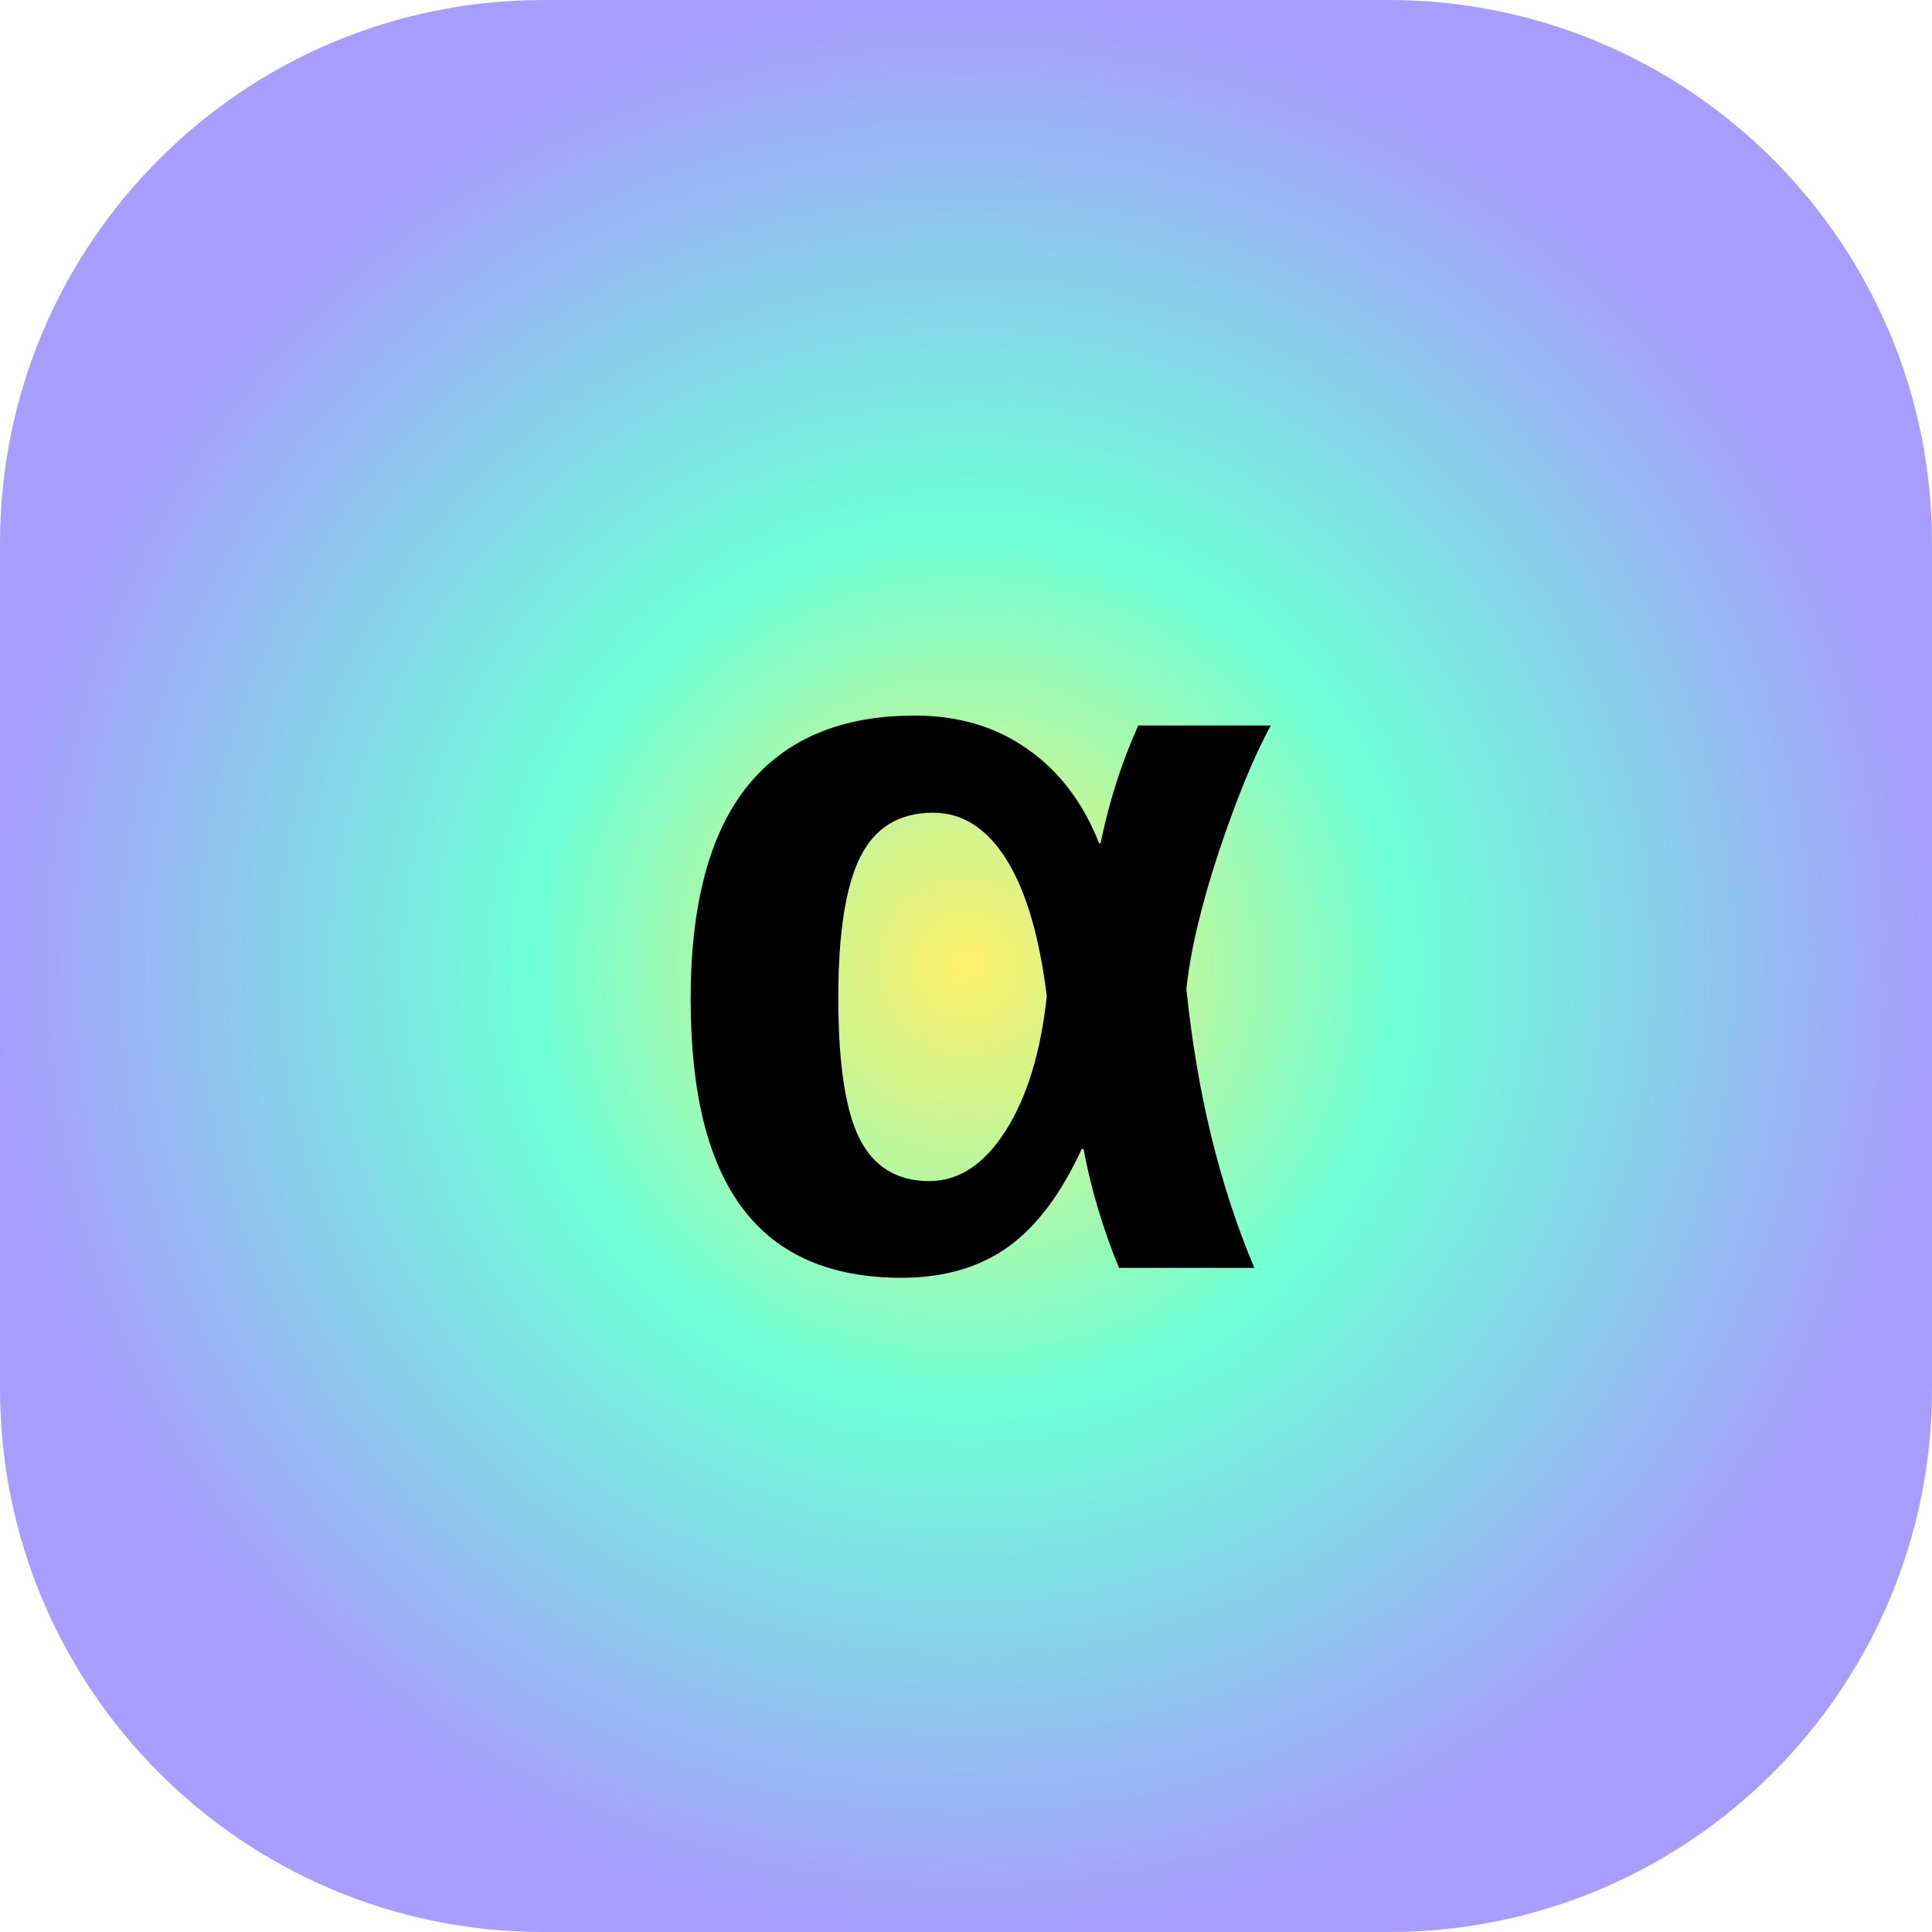
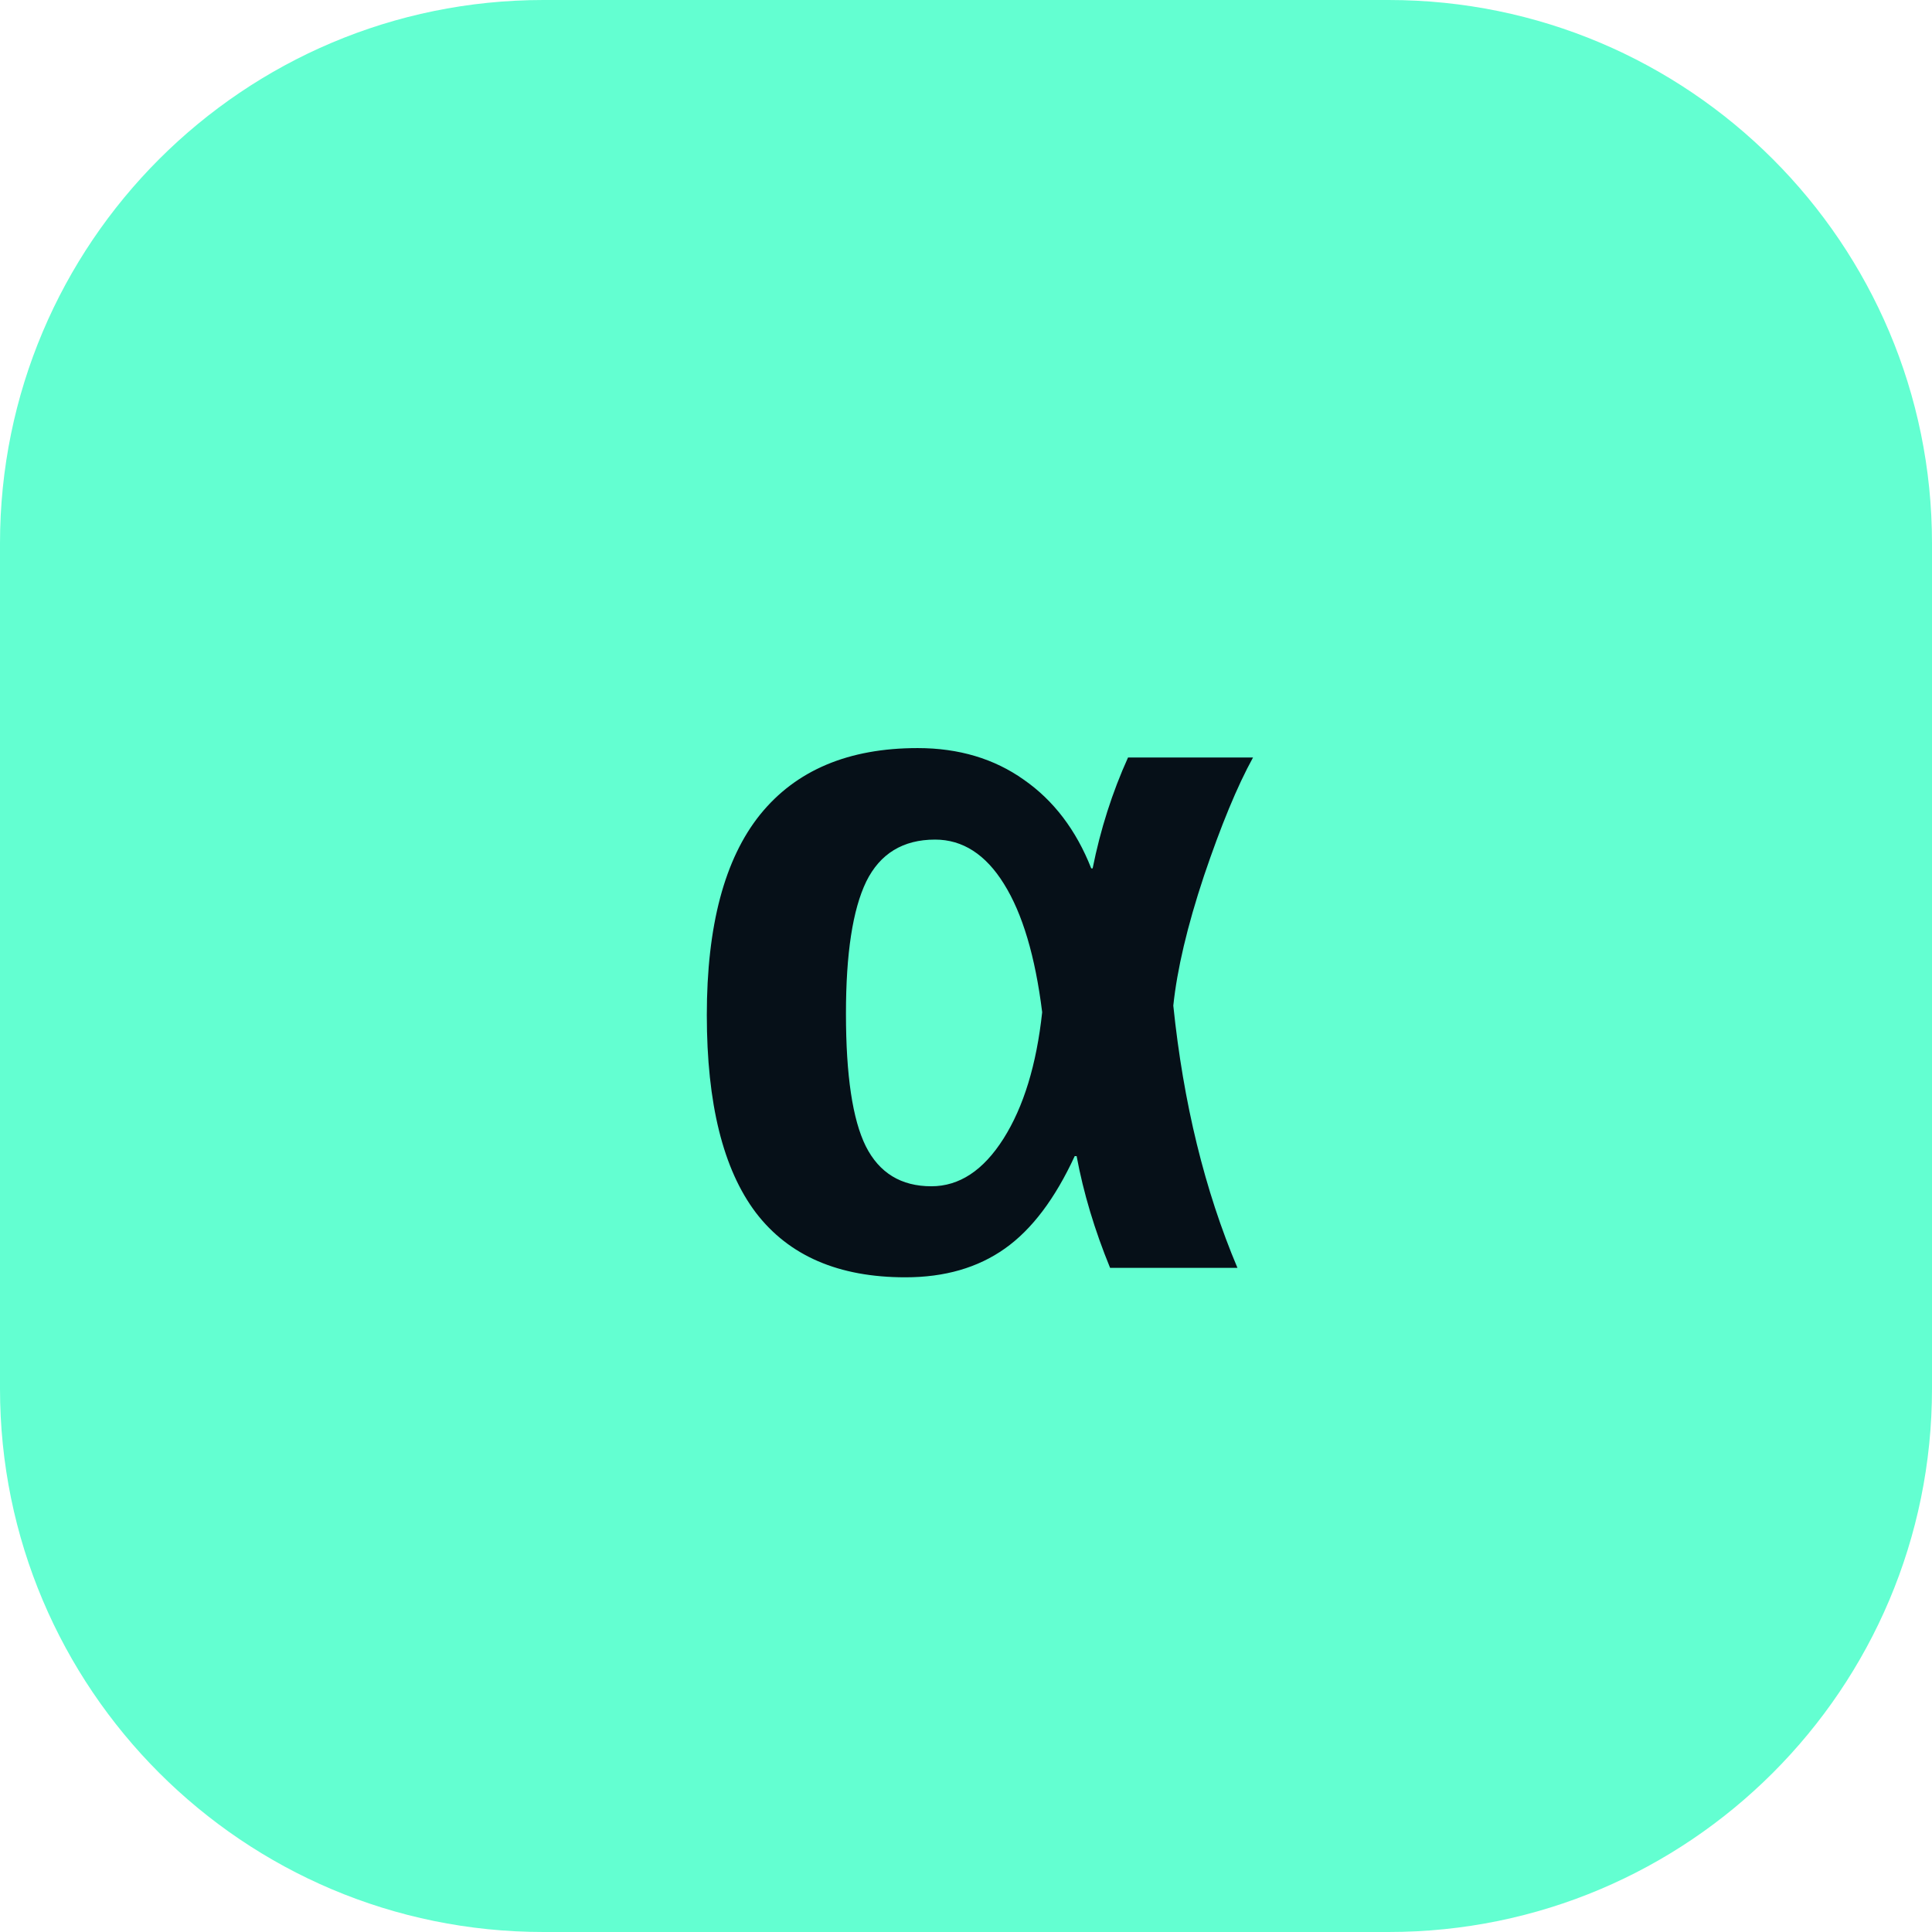
<svg xmlns="http://www.w3.org/2000/svg" viewBox="0 0 64 64">
-   <defs>
-     <radialGradient id="g">
-       <stop stop-color="#fff06a" />
-       <stop offset=".45" stop-color="#6dffd8" />
-       <stop offset="1" stop-color="#a89cff" />
-     </radialGradient>
-   </defs>
-   <rect width="64" height="64" rx="18" fill="url(#g)" />
-   <text x="32" y="42" text-anchor="middle" font-size="34" font-weight="900" font-family="Arial">α</text>
+   <rect width="64" height="64" rx="18" fill="#63ffd1" />
+   <text x="32" y="42" text-anchor="middle" font-size="32" font-family="Arial" font-weight="900" fill="#061018">α</text>
</svg>
